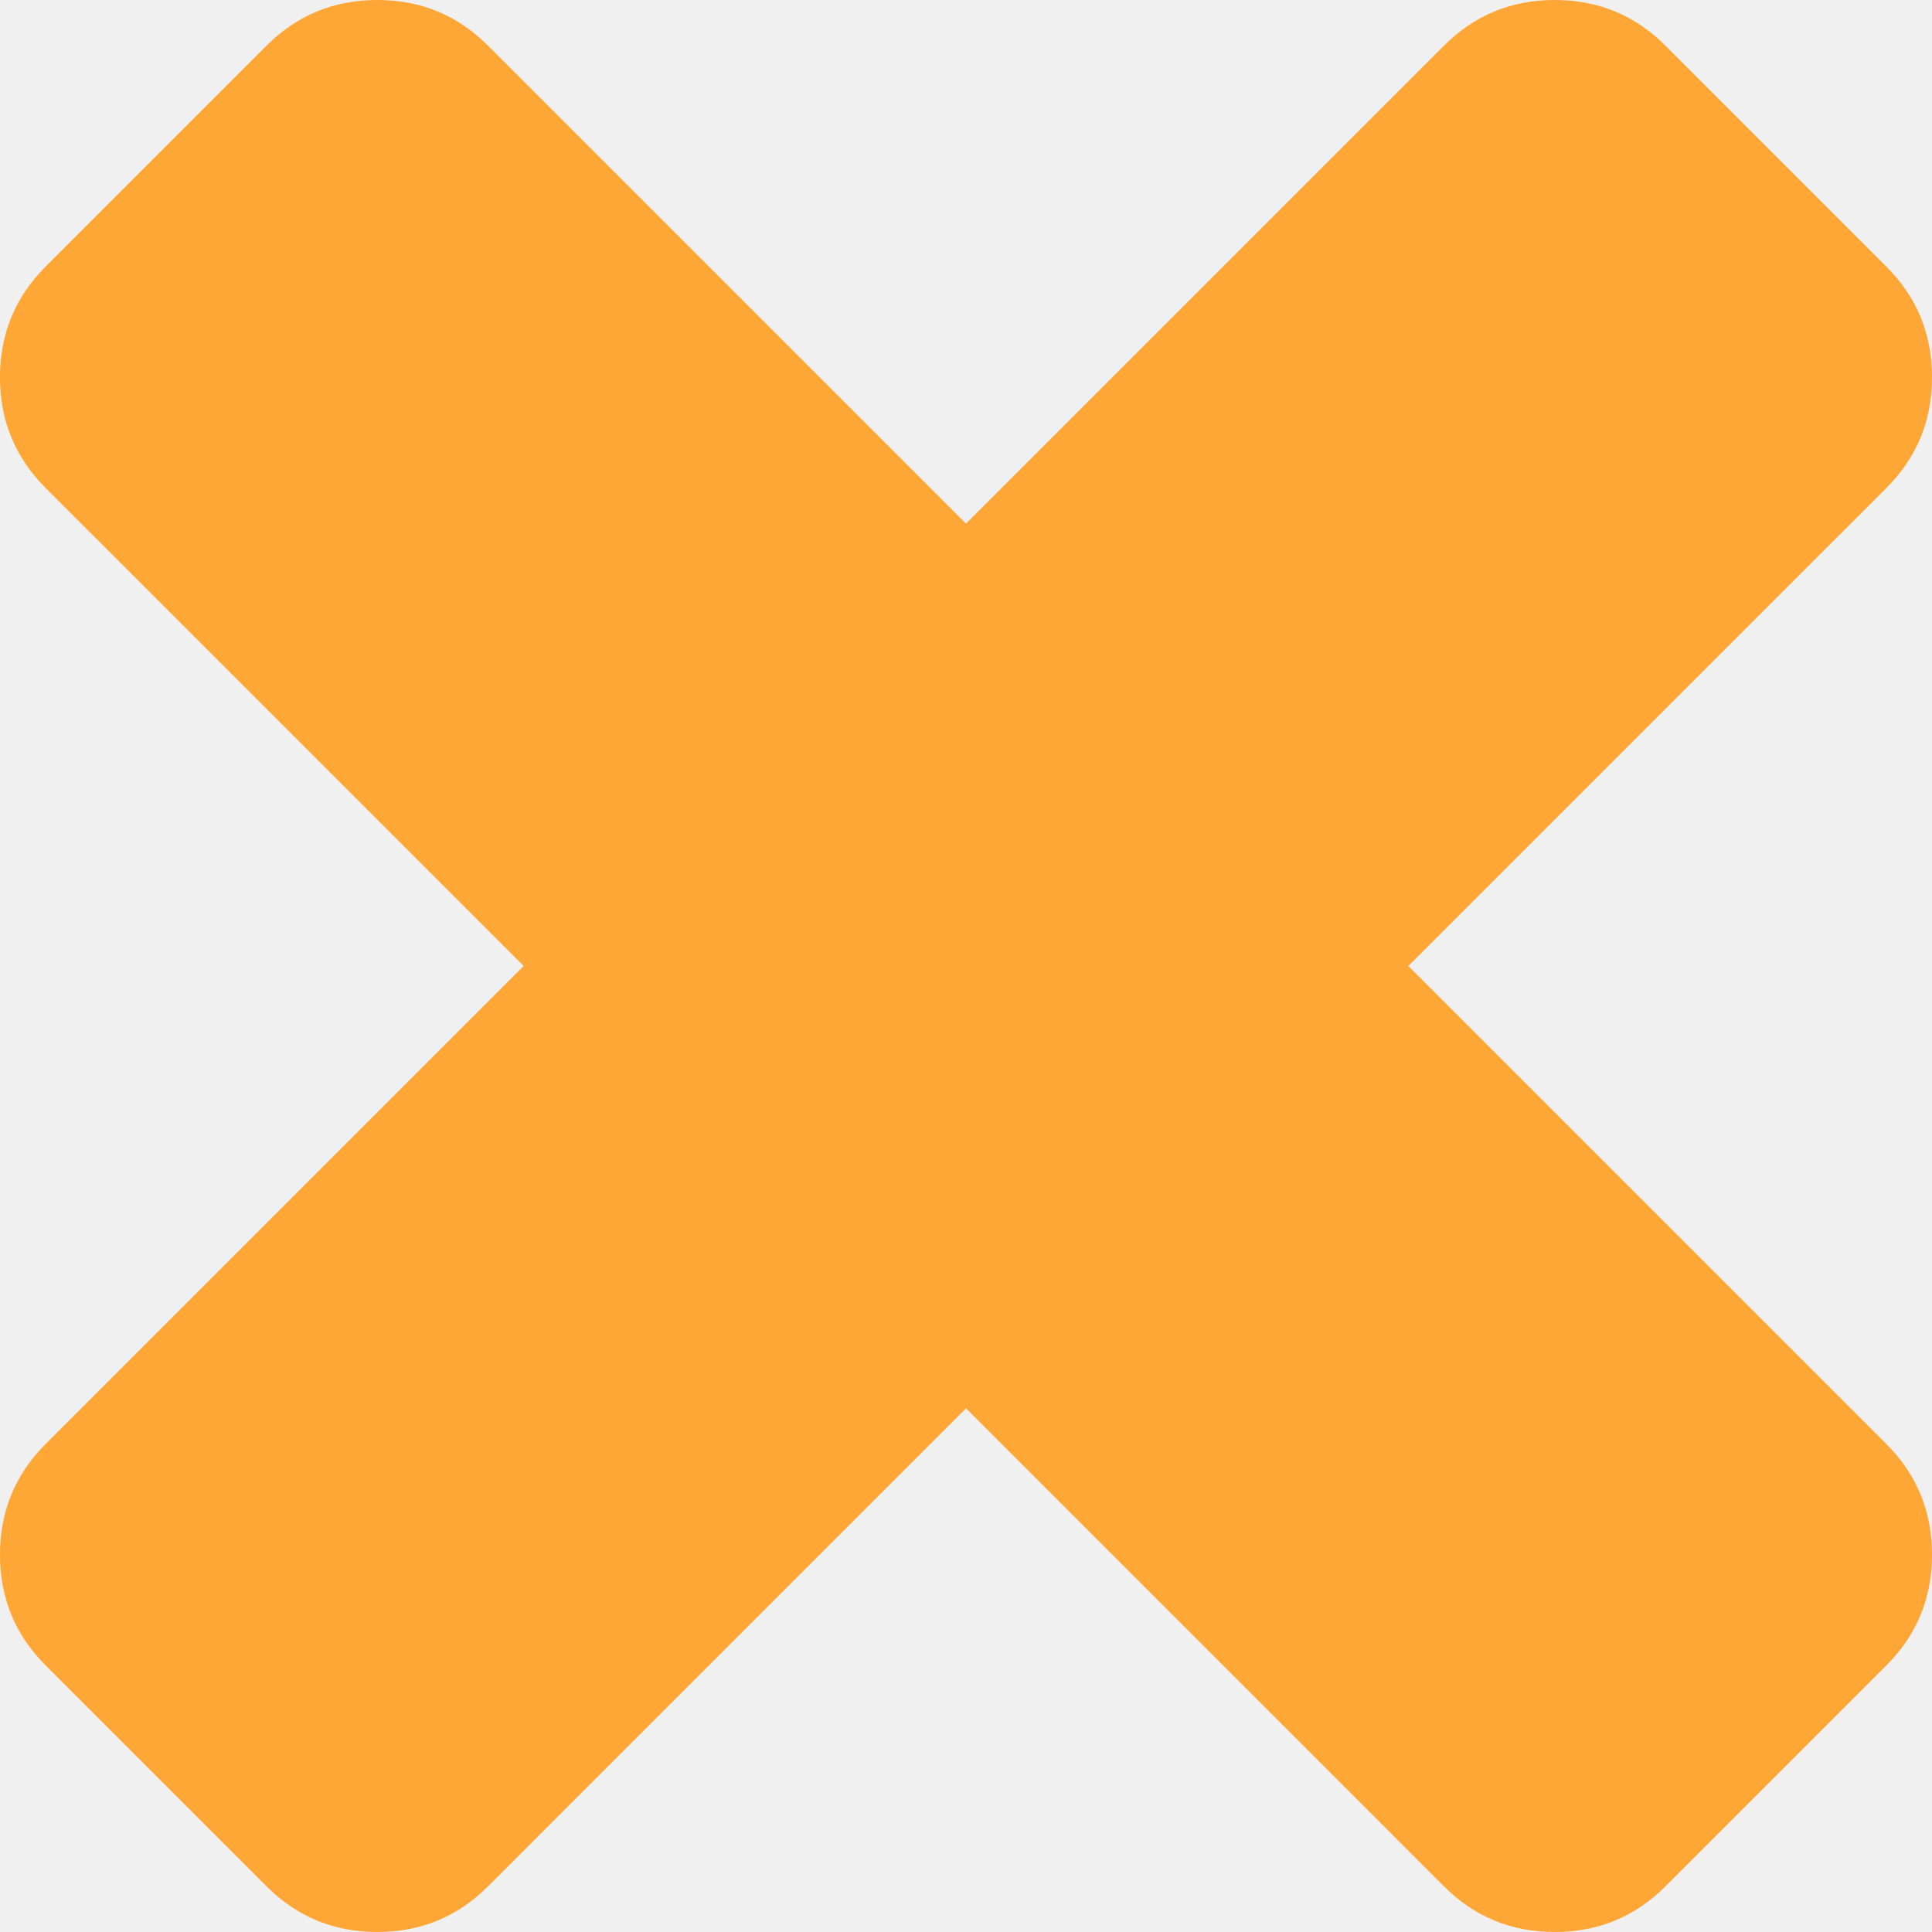
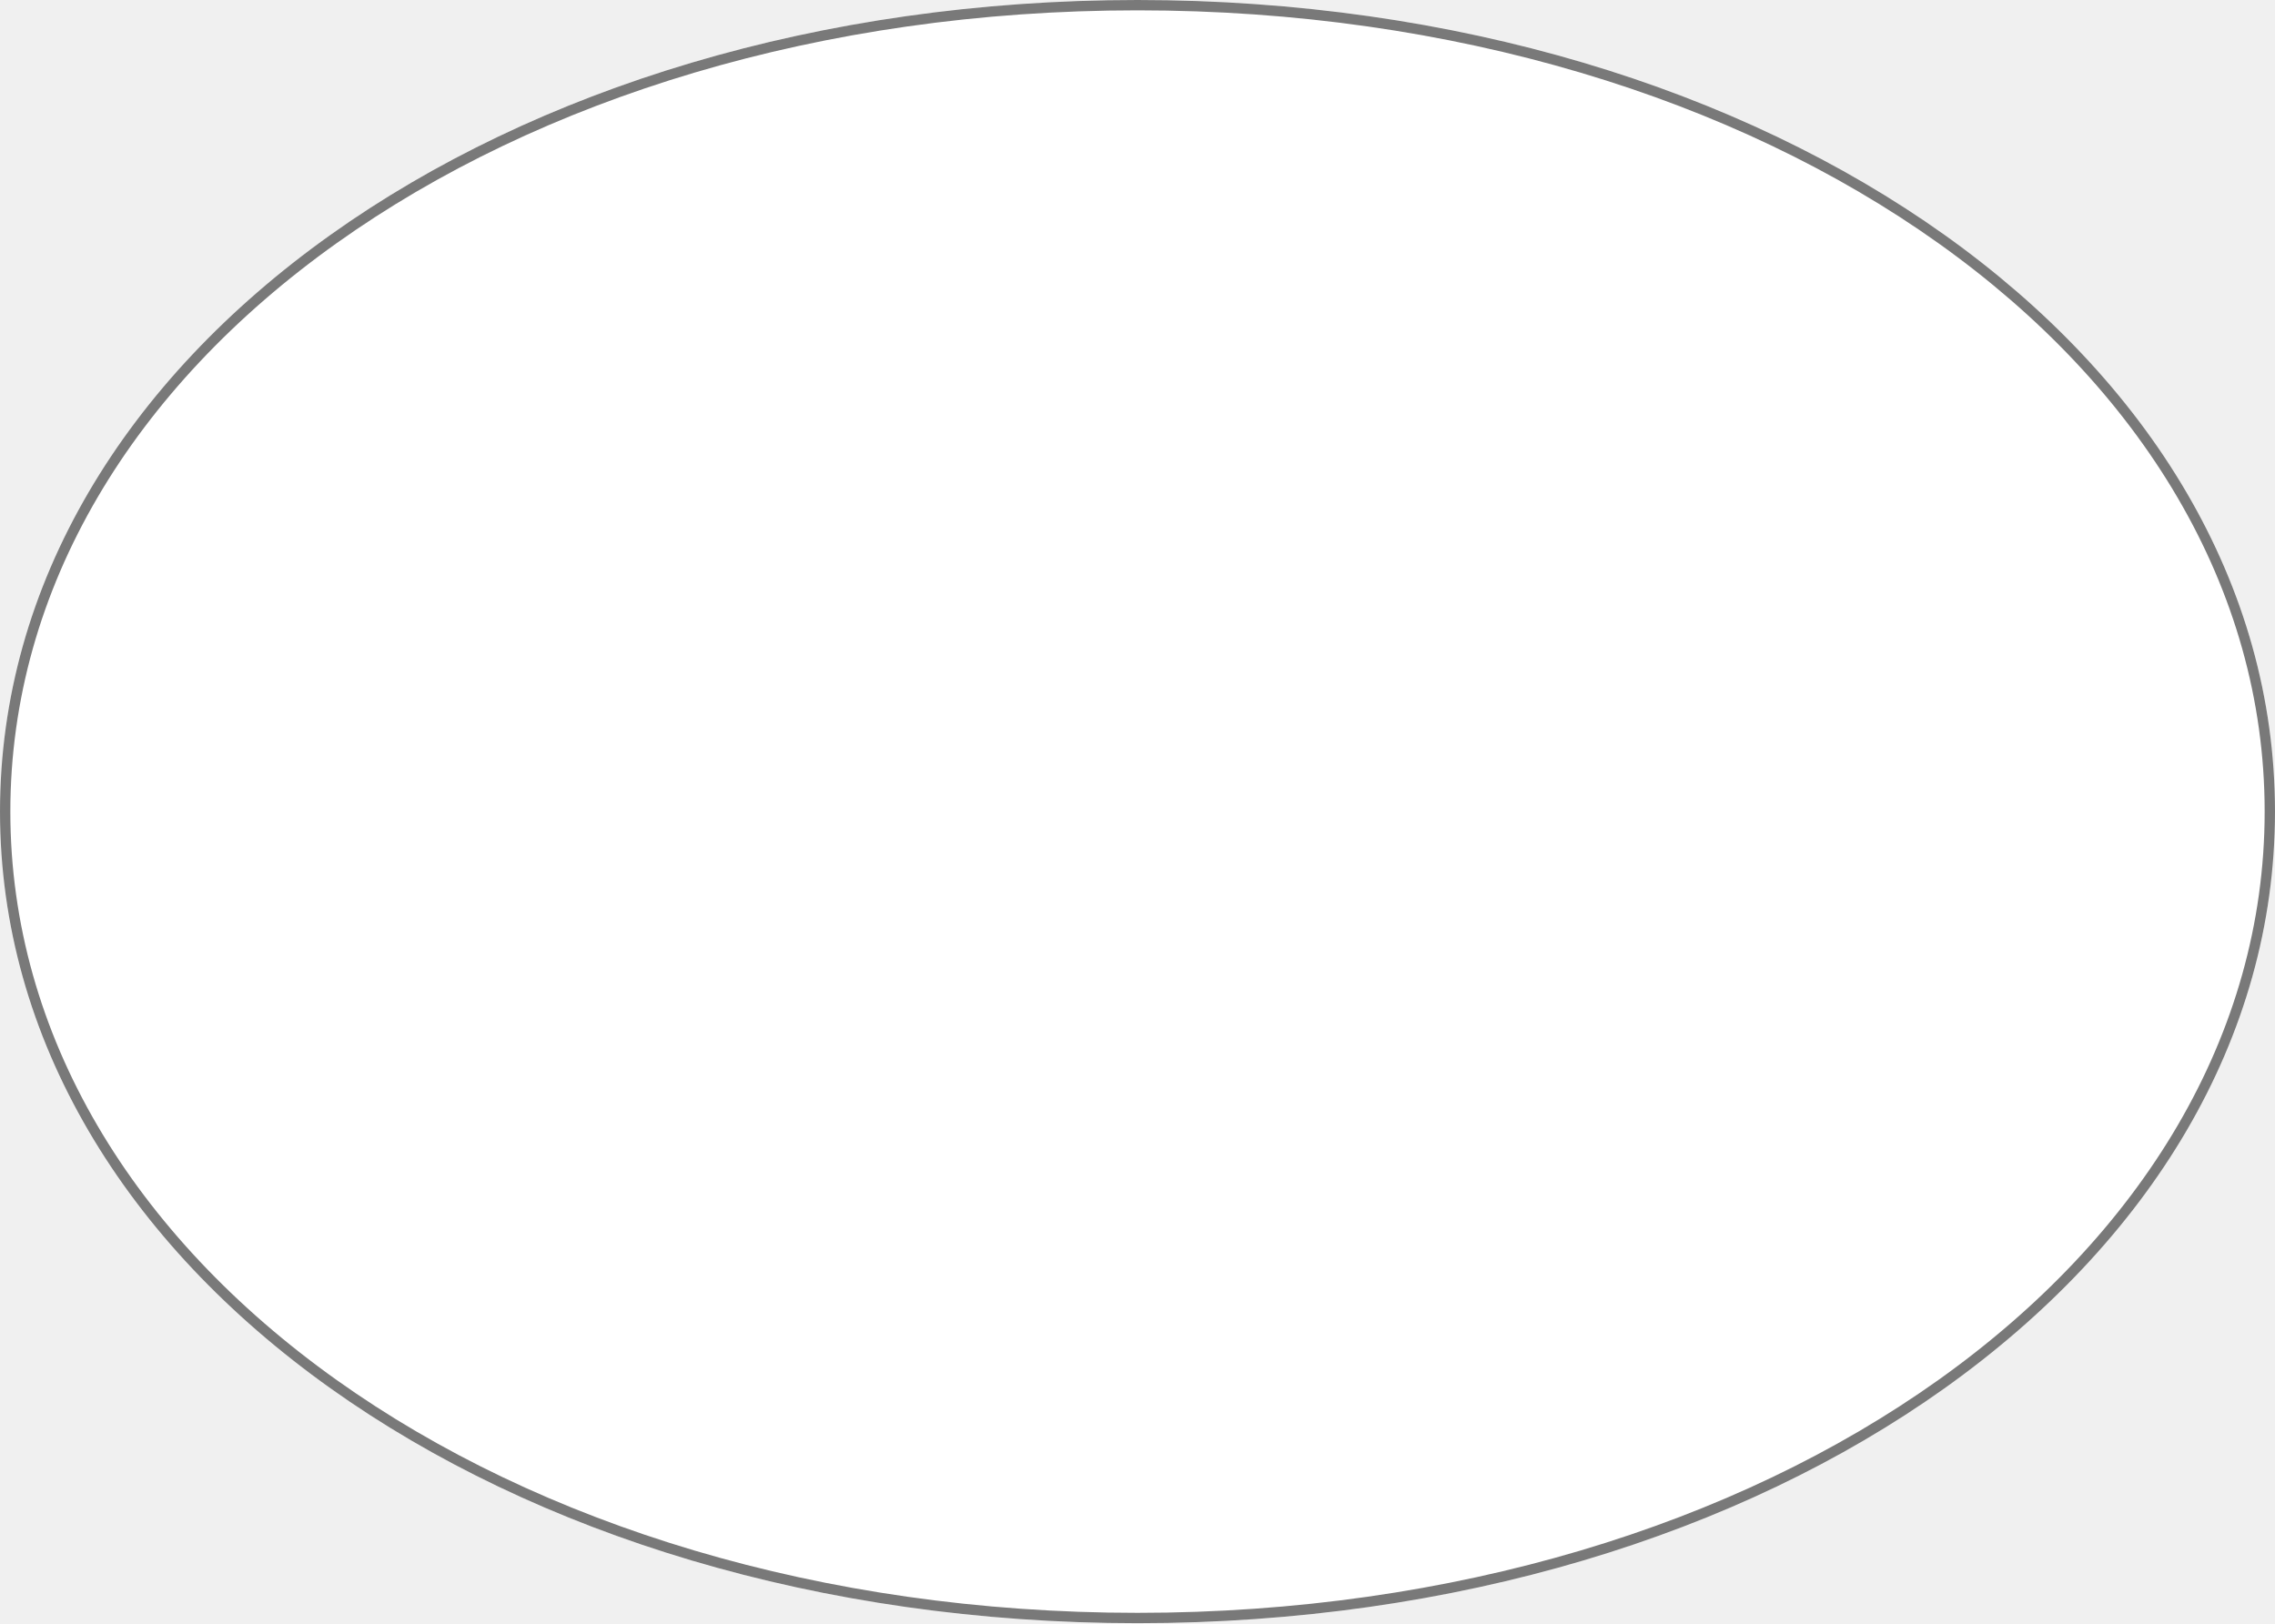
- <svg xmlns="http://www.w3.org/2000/svg" version="1.1" width="50px" height="50px">
-   <g transform="matrix(1 0 0 1 -310 -76 )">
-     <path d="M 48.822 37.374  C 49.607 38.159  50 39.113  50 40.236  C 50 41.358  49.607 42.312  48.822 43.098  L 43.098 48.822  C 42.312 49.607  41.358 50  40.236 50  C 39.113 50  38.159 49.607  37.374 48.822  L 25 36.448  L 12.626 48.822  C 11.841 49.607  10.887 50  9.764 50  C 8.642 50  7.688 49.607  6.902 48.822  L 1.178 43.098  C 0.393 42.312  0 41.358  0 40.236  C 0 39.113  0.393 38.159  1.178 37.374  L 13.552 25  L 1.178 12.626  C 0.393 11.841  0 10.887  0 9.764  C 0 8.642  0.393 7.688  1.178 6.902  L 6.902 1.178  C 7.688 0.393  8.642 0  9.764 0  C 10.887 0  11.841 0.393  12.626 1.178  L 25 13.552  L 37.374 1.178  C 38.159 0.393  39.113 0  40.236 0  C 41.358 0  42.312 0.393  43.098 1.178  L 48.822 6.902  C 49.607 7.688  50 8.642  50 9.764  C 50 10.887  49.607 11.841  48.822 12.626  L 36.448 25  L 48.822 37.374  Z " fill-rule="nonzero" fill="#ffa736" stroke="none" transform="matrix(1 0 0 1 310 76 )" />
+ <svg xmlns="http://www.w3.org/2000/svg" version="1.1" width="220px" height="157px">
+   <g transform="matrix(1 0 0 1 -11 -289 )">
+     <path d="M 121 289  C 182.6 289  231 323.54  231 367.5  C 231 411.46  182.6 446  121 446  C 59.4 446  11 411.46  11 367.5  C 11 323.54  59.4 289  121 289  Z " fill-rule="nonzero" fill="#ffffff" stroke="none" />
+     <path d="M 121 289.5  C 182.32 289.5  230.5 323.82  230.5 367.5  C 230.5 411.18  182.32 445.5  121 445.5  C 59.68 445.5  11.5 411.18  11.5 367.5  C 11.5 323.82  59.68 289.5  121 289.5  Z " stroke-width="1" stroke="#797979" fill="none" />
  </g>
</svg>
